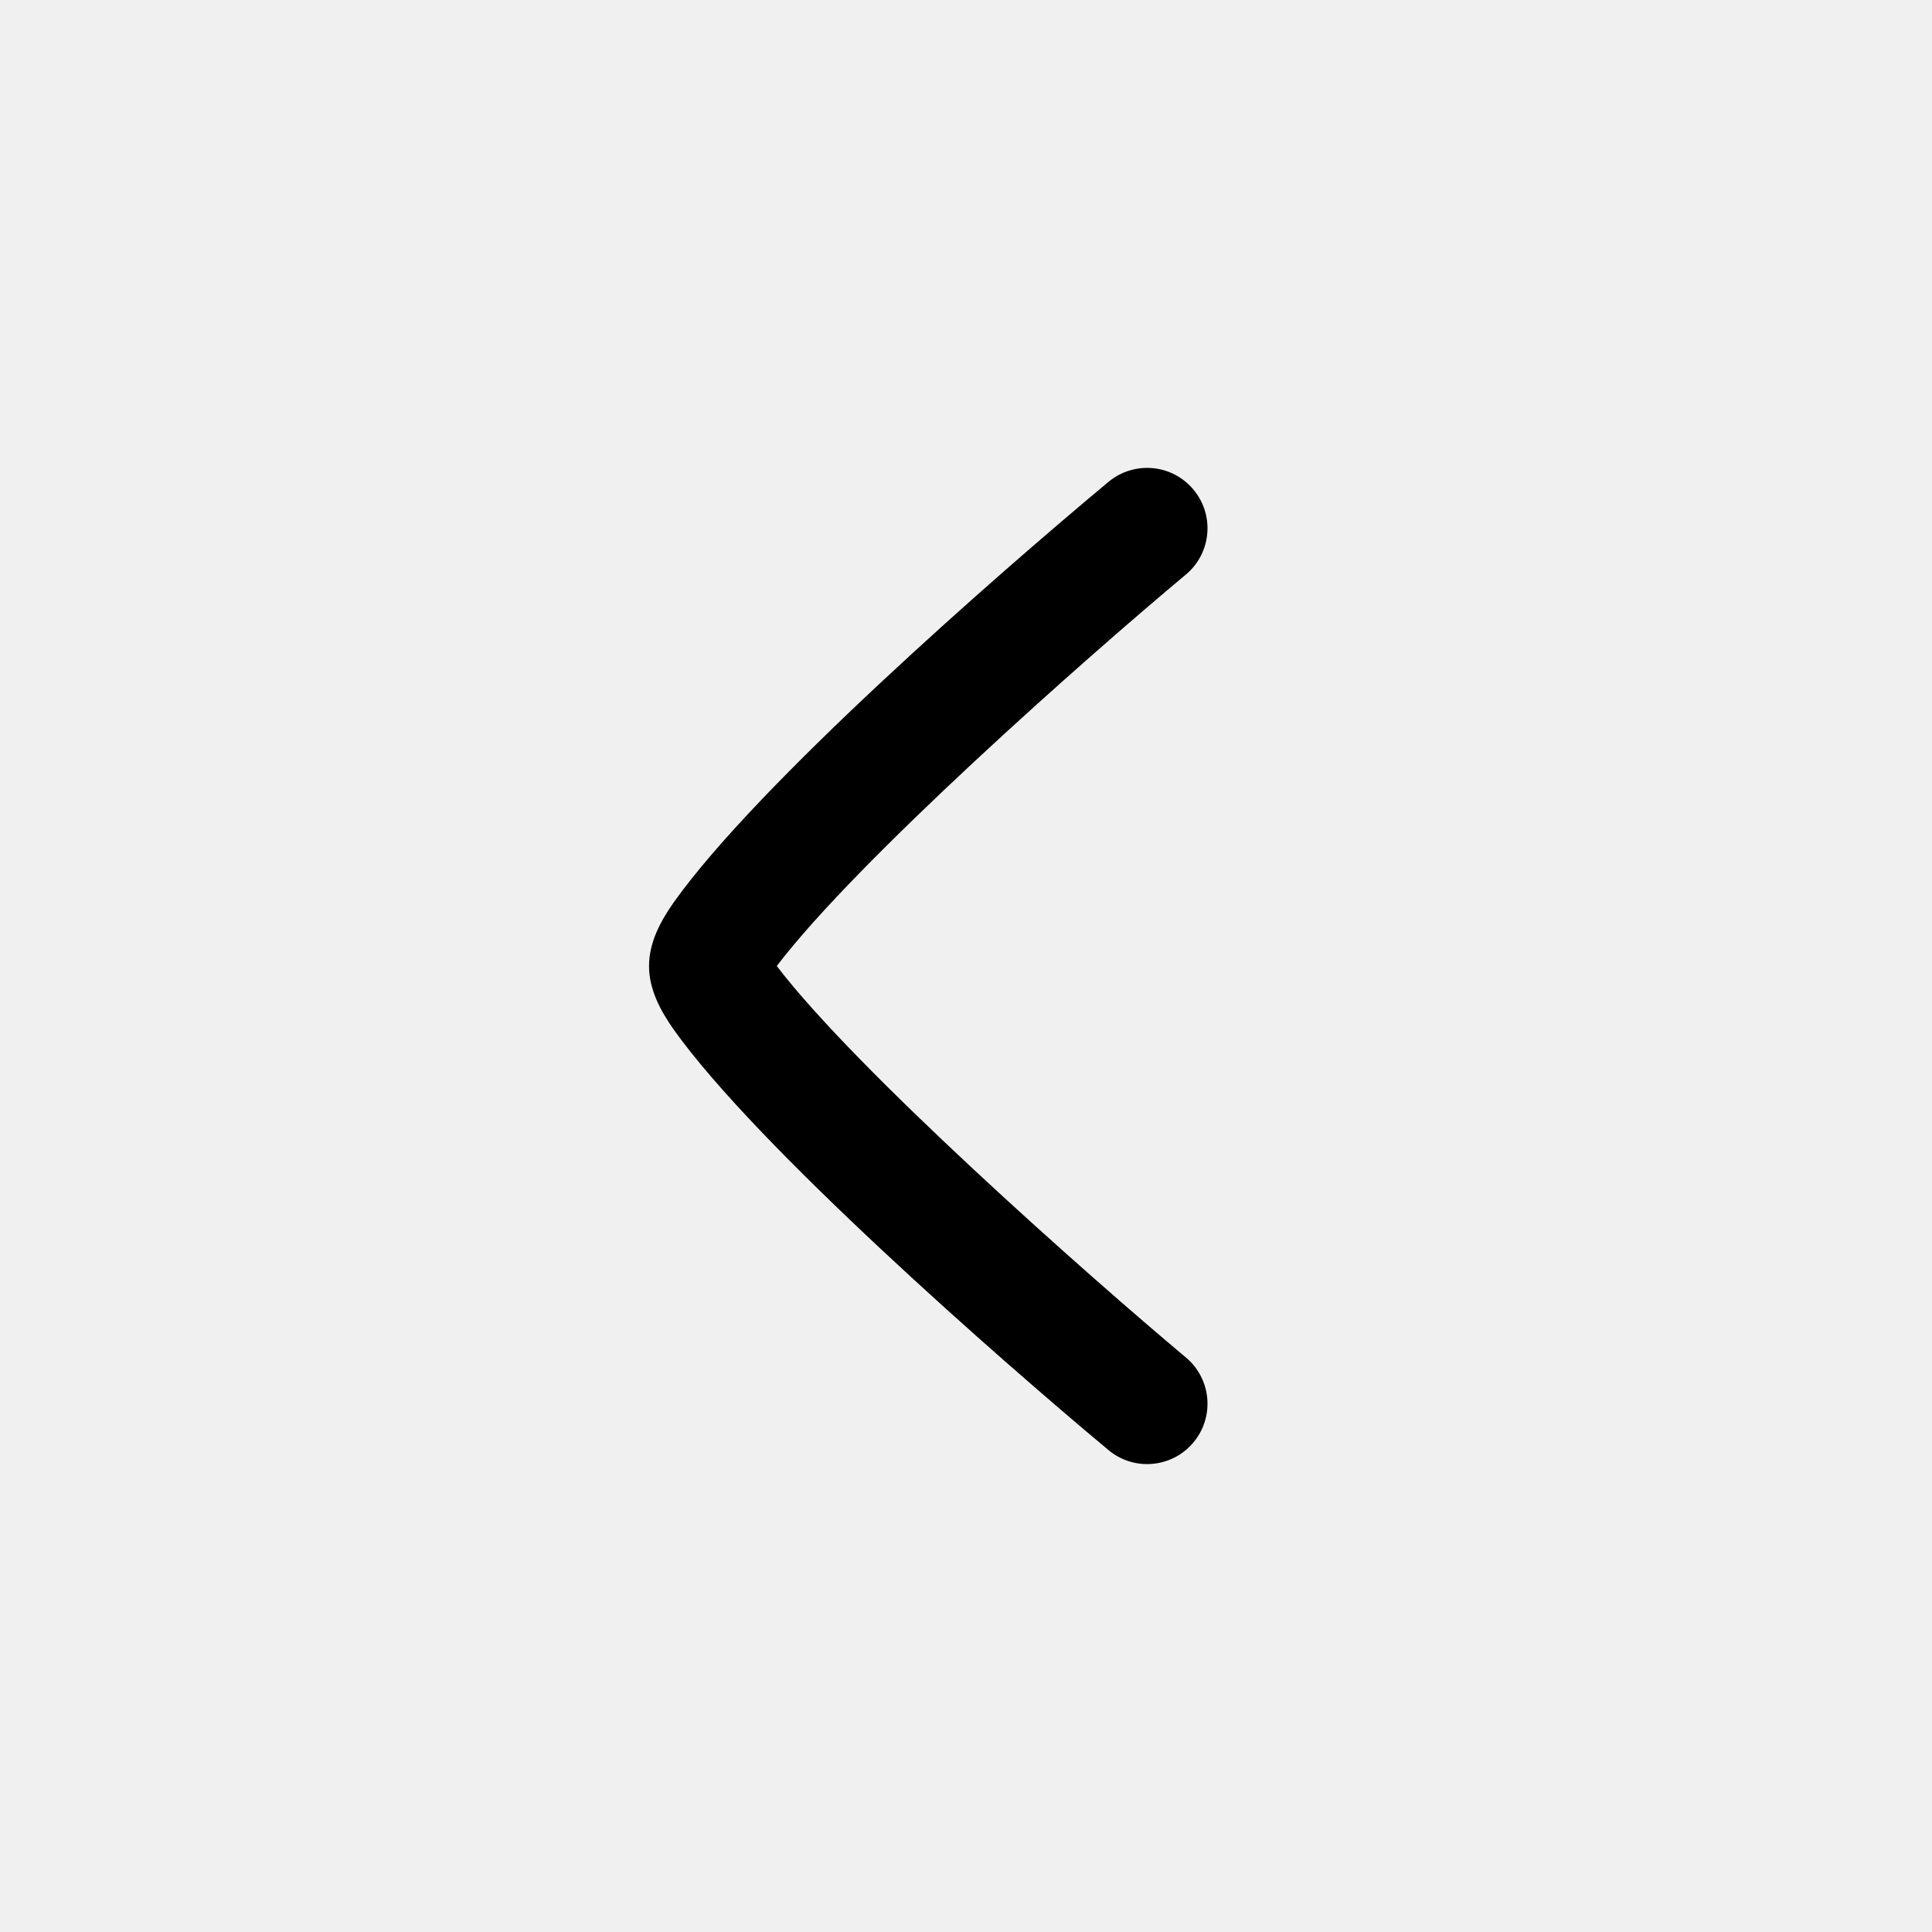
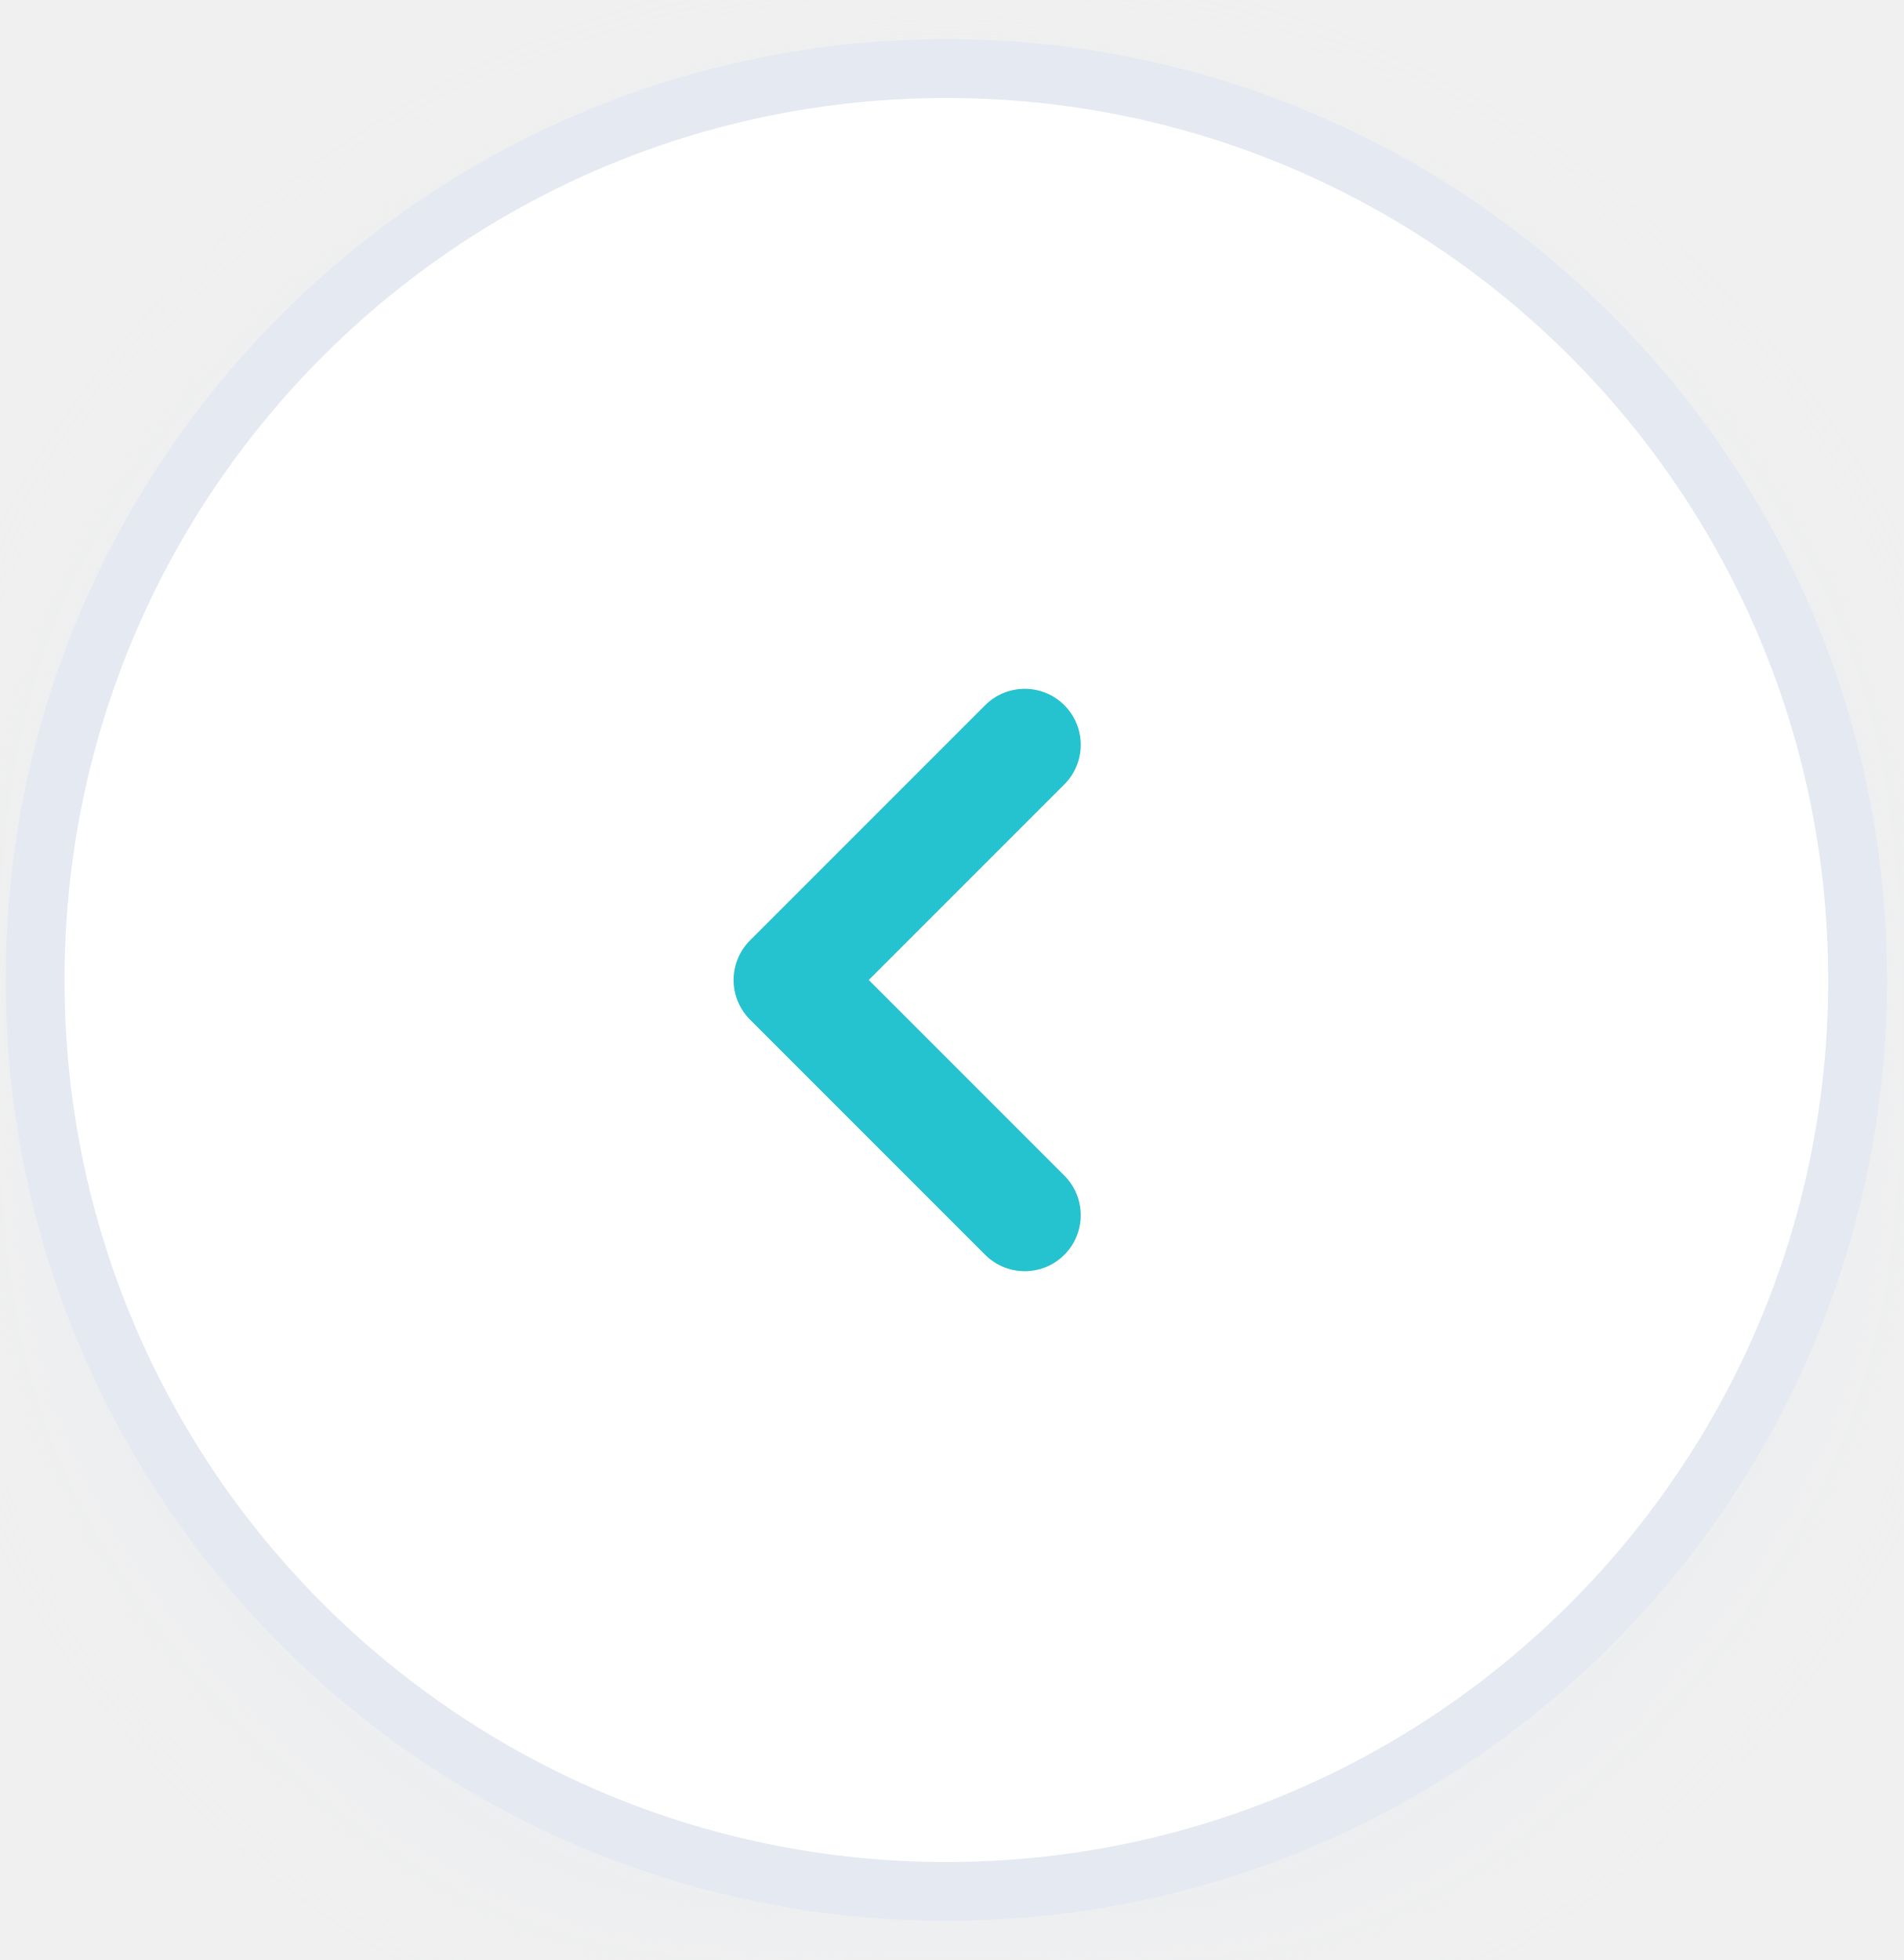
- <svg xmlns="http://www.w3.org/2000/svg" fill-rule="evenodd" clip-rule="evenodd" stroke-linejoin="round" stroke-miterlimit="1.414" aria-labelledby="title" viewBox="0 0 32 32" preserveAspectRatio="xMidYMid meet" fill="currentColor" width="48" height="48" title="view-back">
-   <g>
-     <path d="M19.768,23.89c0.354,-0.424 0.296,-1.055 -0.128,-1.408c-1.645,-1.377 -5.465,-4.762 -6.774,-6.482c1.331,-1.749 5.1,-5.085 6.774,-6.482c0.424,-0.353 0.482,-0.984 0.128,-1.408c-0.353,-0.425 -0.984,-0.482 -1.409,-0.128c-1.839,1.532 -5.799,4.993 -7.2,6.964c-0.219,0.312 -0.409,0.664 -0.409,1.054c0,0.39 0.19,0.742 0.409,1.053c1.373,1.932 5.399,5.462 7.2,6.964l0.001,0.001c0.424,0.354 1.055,0.296 1.408,-0.128Z" />
+ <svg xmlns="http://www.w3.org/2000/svg" xmlns:xlink="http://www.w3.org/1999/xlink" width="34" height="35" viewBox="0 0 34 35">
+   <defs>
+     <filter id="3k66qodwea" width="129.8%" height="129.8%" x="-14.9%" y="-11.9%" filterUnits="objectBoundingBox">
+       <feOffset dy="1" in="SourceAlpha" result="shadowOffsetOuter1" />
+       <feGaussianBlur in="shadowOffsetOuter1" result="shadowBlurOuter1" stdDeviation="1.5" />
+       <feComposite in="shadowBlurOuter1" in2="SourceAlpha" operator="out" result="shadowBlurOuter1" />
+       <feColorMatrix in="shadowBlurOuter1" values="0 0 0 0 0.898 0 0 0 0 0.914 0 0 0 0 0.949 0 0 0 0.357 0" />
+     </filter>
+     <rect id="gqhxmm4z3b" width="33.6" height="33.6" x="0" y="0" rx="16.8" />
+   </defs>
+   <g fill="none" fill-rule="evenodd">
+     <g>
+       <g>
+         <g transform="translate(-176, -637) translate(176.1023, 637.7)">
+           <use fill="#000" filter="url(#3k66qodwea)" xlink:href="#gqhxmm4z3b" />
+           <rect width="32.55" height="32.55" x=".525" y=".525" fill="#FFF" stroke="#E5E9F2" stroke-linejoin="square" stroke-width="1.05" rx="16.275" />
+         </g>
+         <path stroke="#24C3CF" stroke-linecap="round" stroke-linejoin="round" stroke-width="2" d="M14 12.6L18.2 16.8 14 21" transform="translate(-176, -637) translate(176.1023, 637.7) translate(16.1, 16.8) rotate(-180) translate(-16.1, -16.8)" />
+       </g>
+     </g>
  </g>
</svg>
